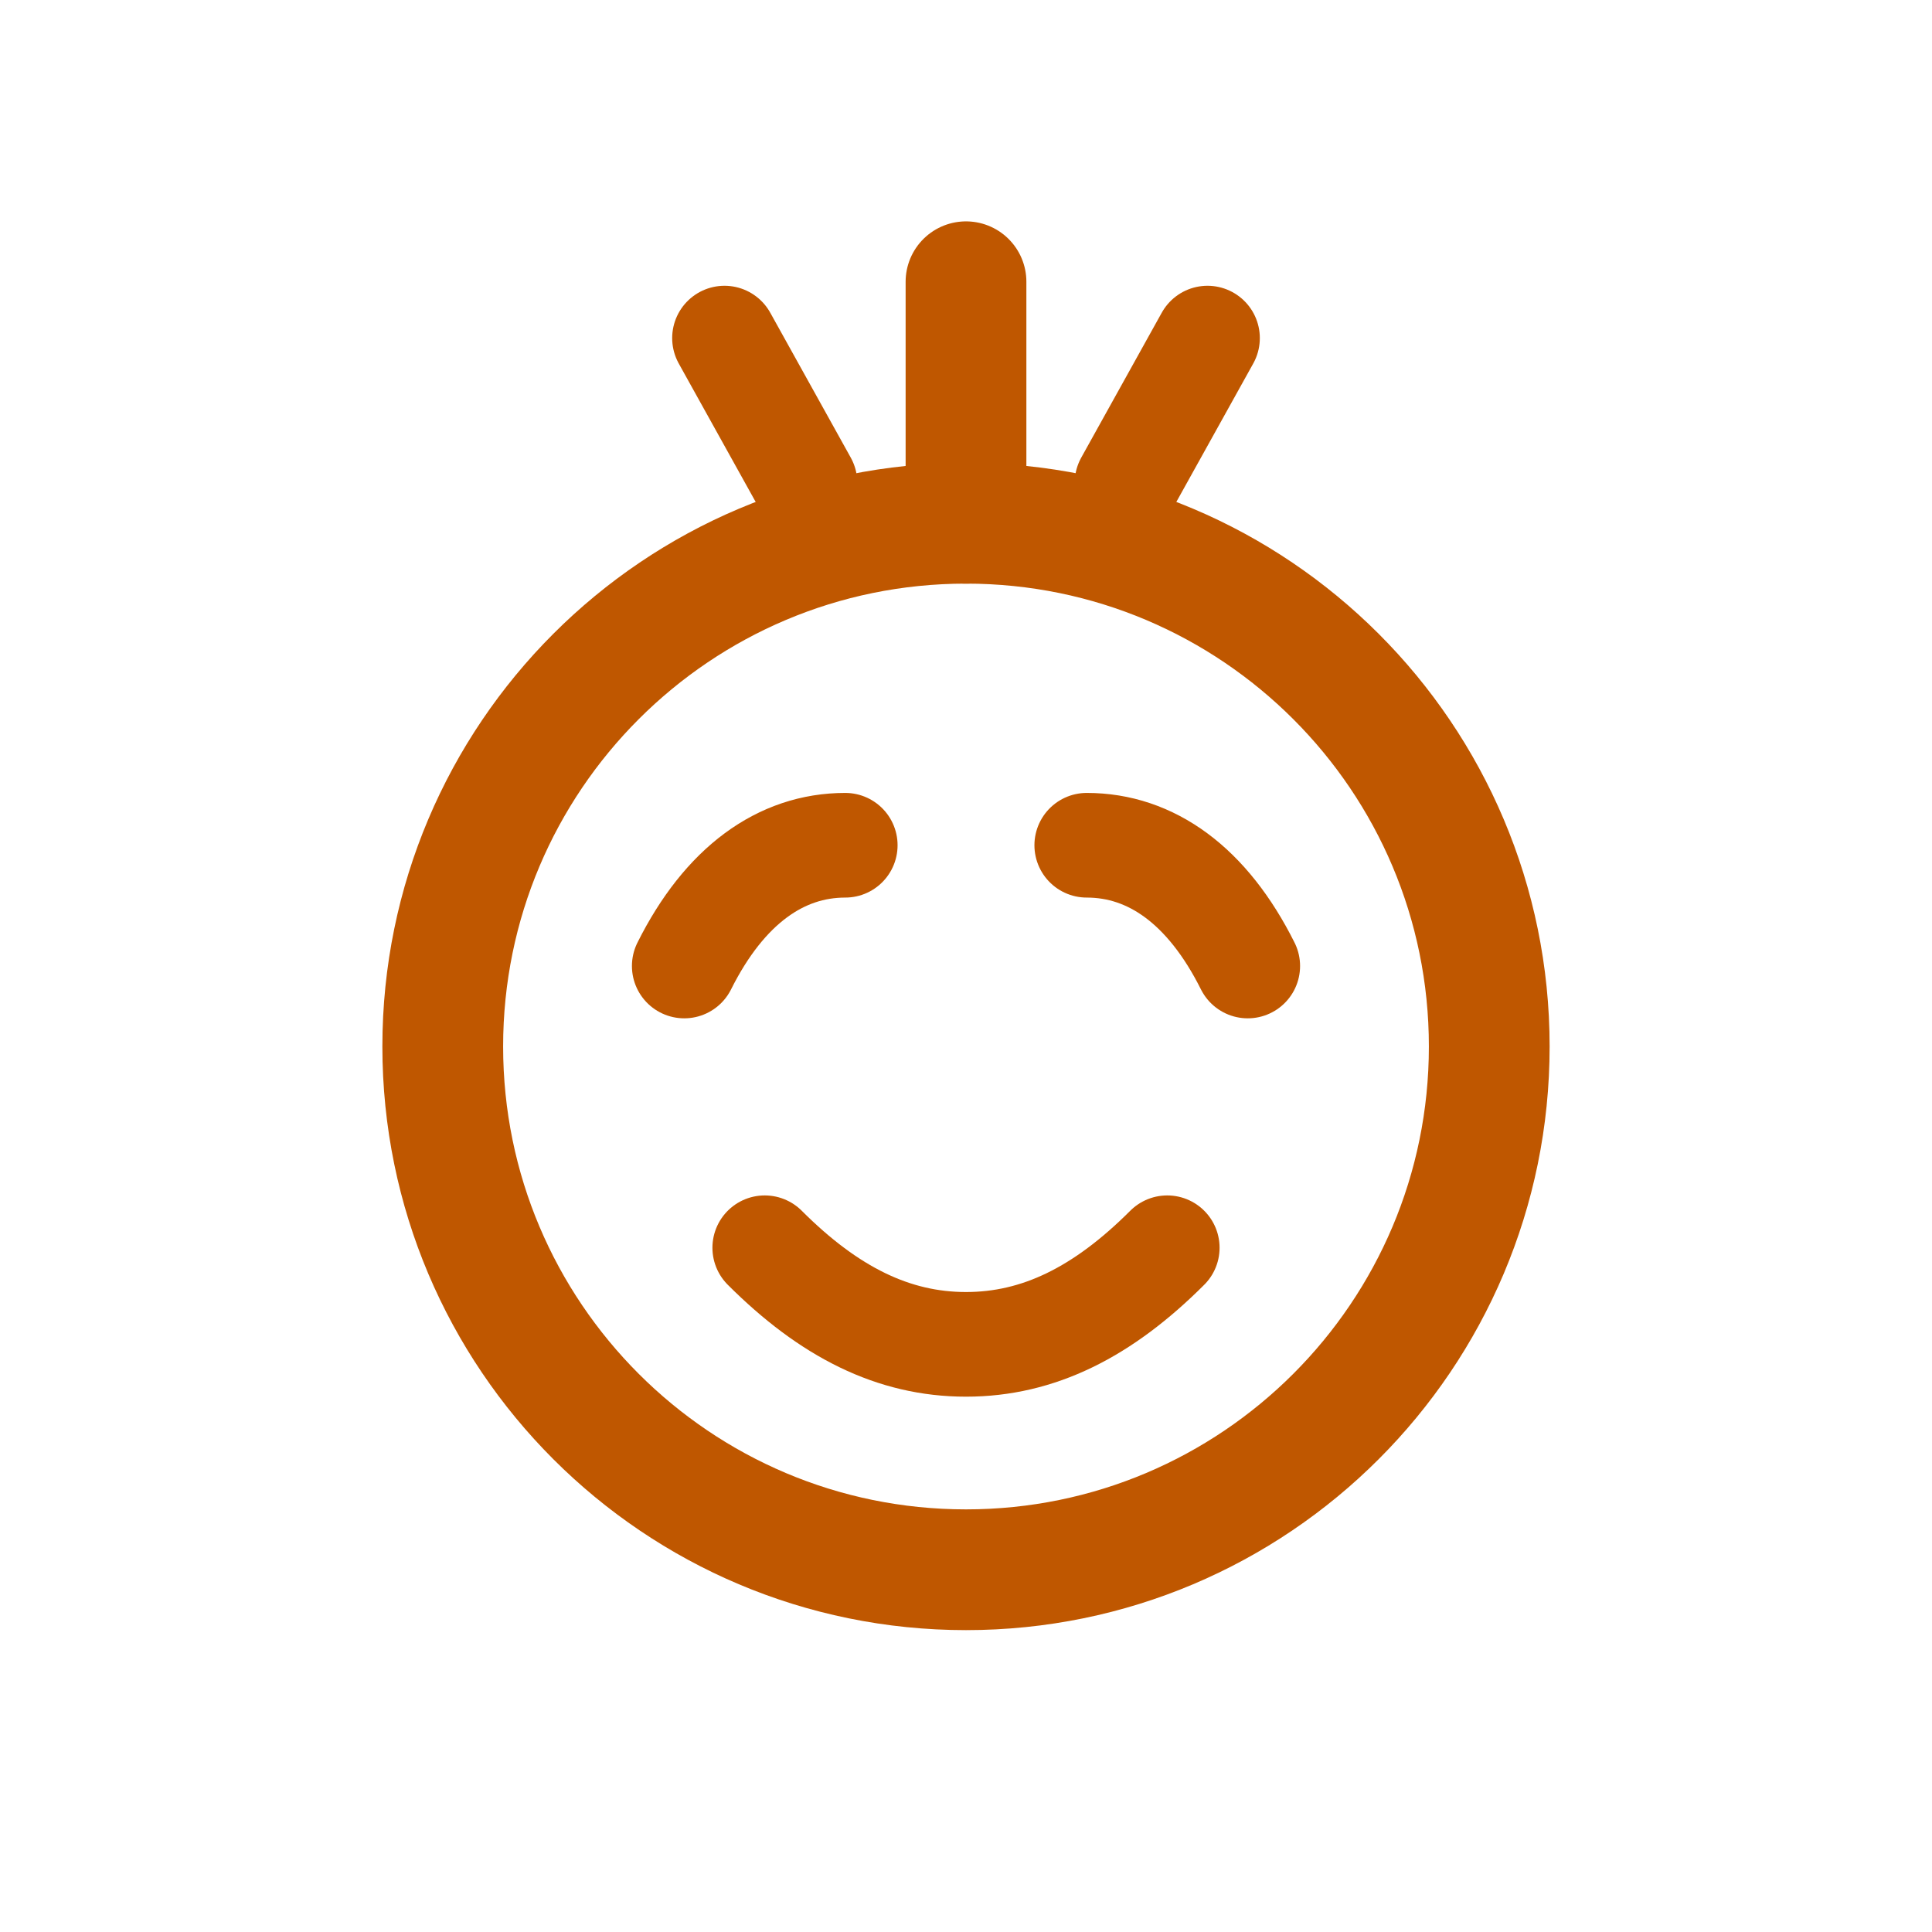
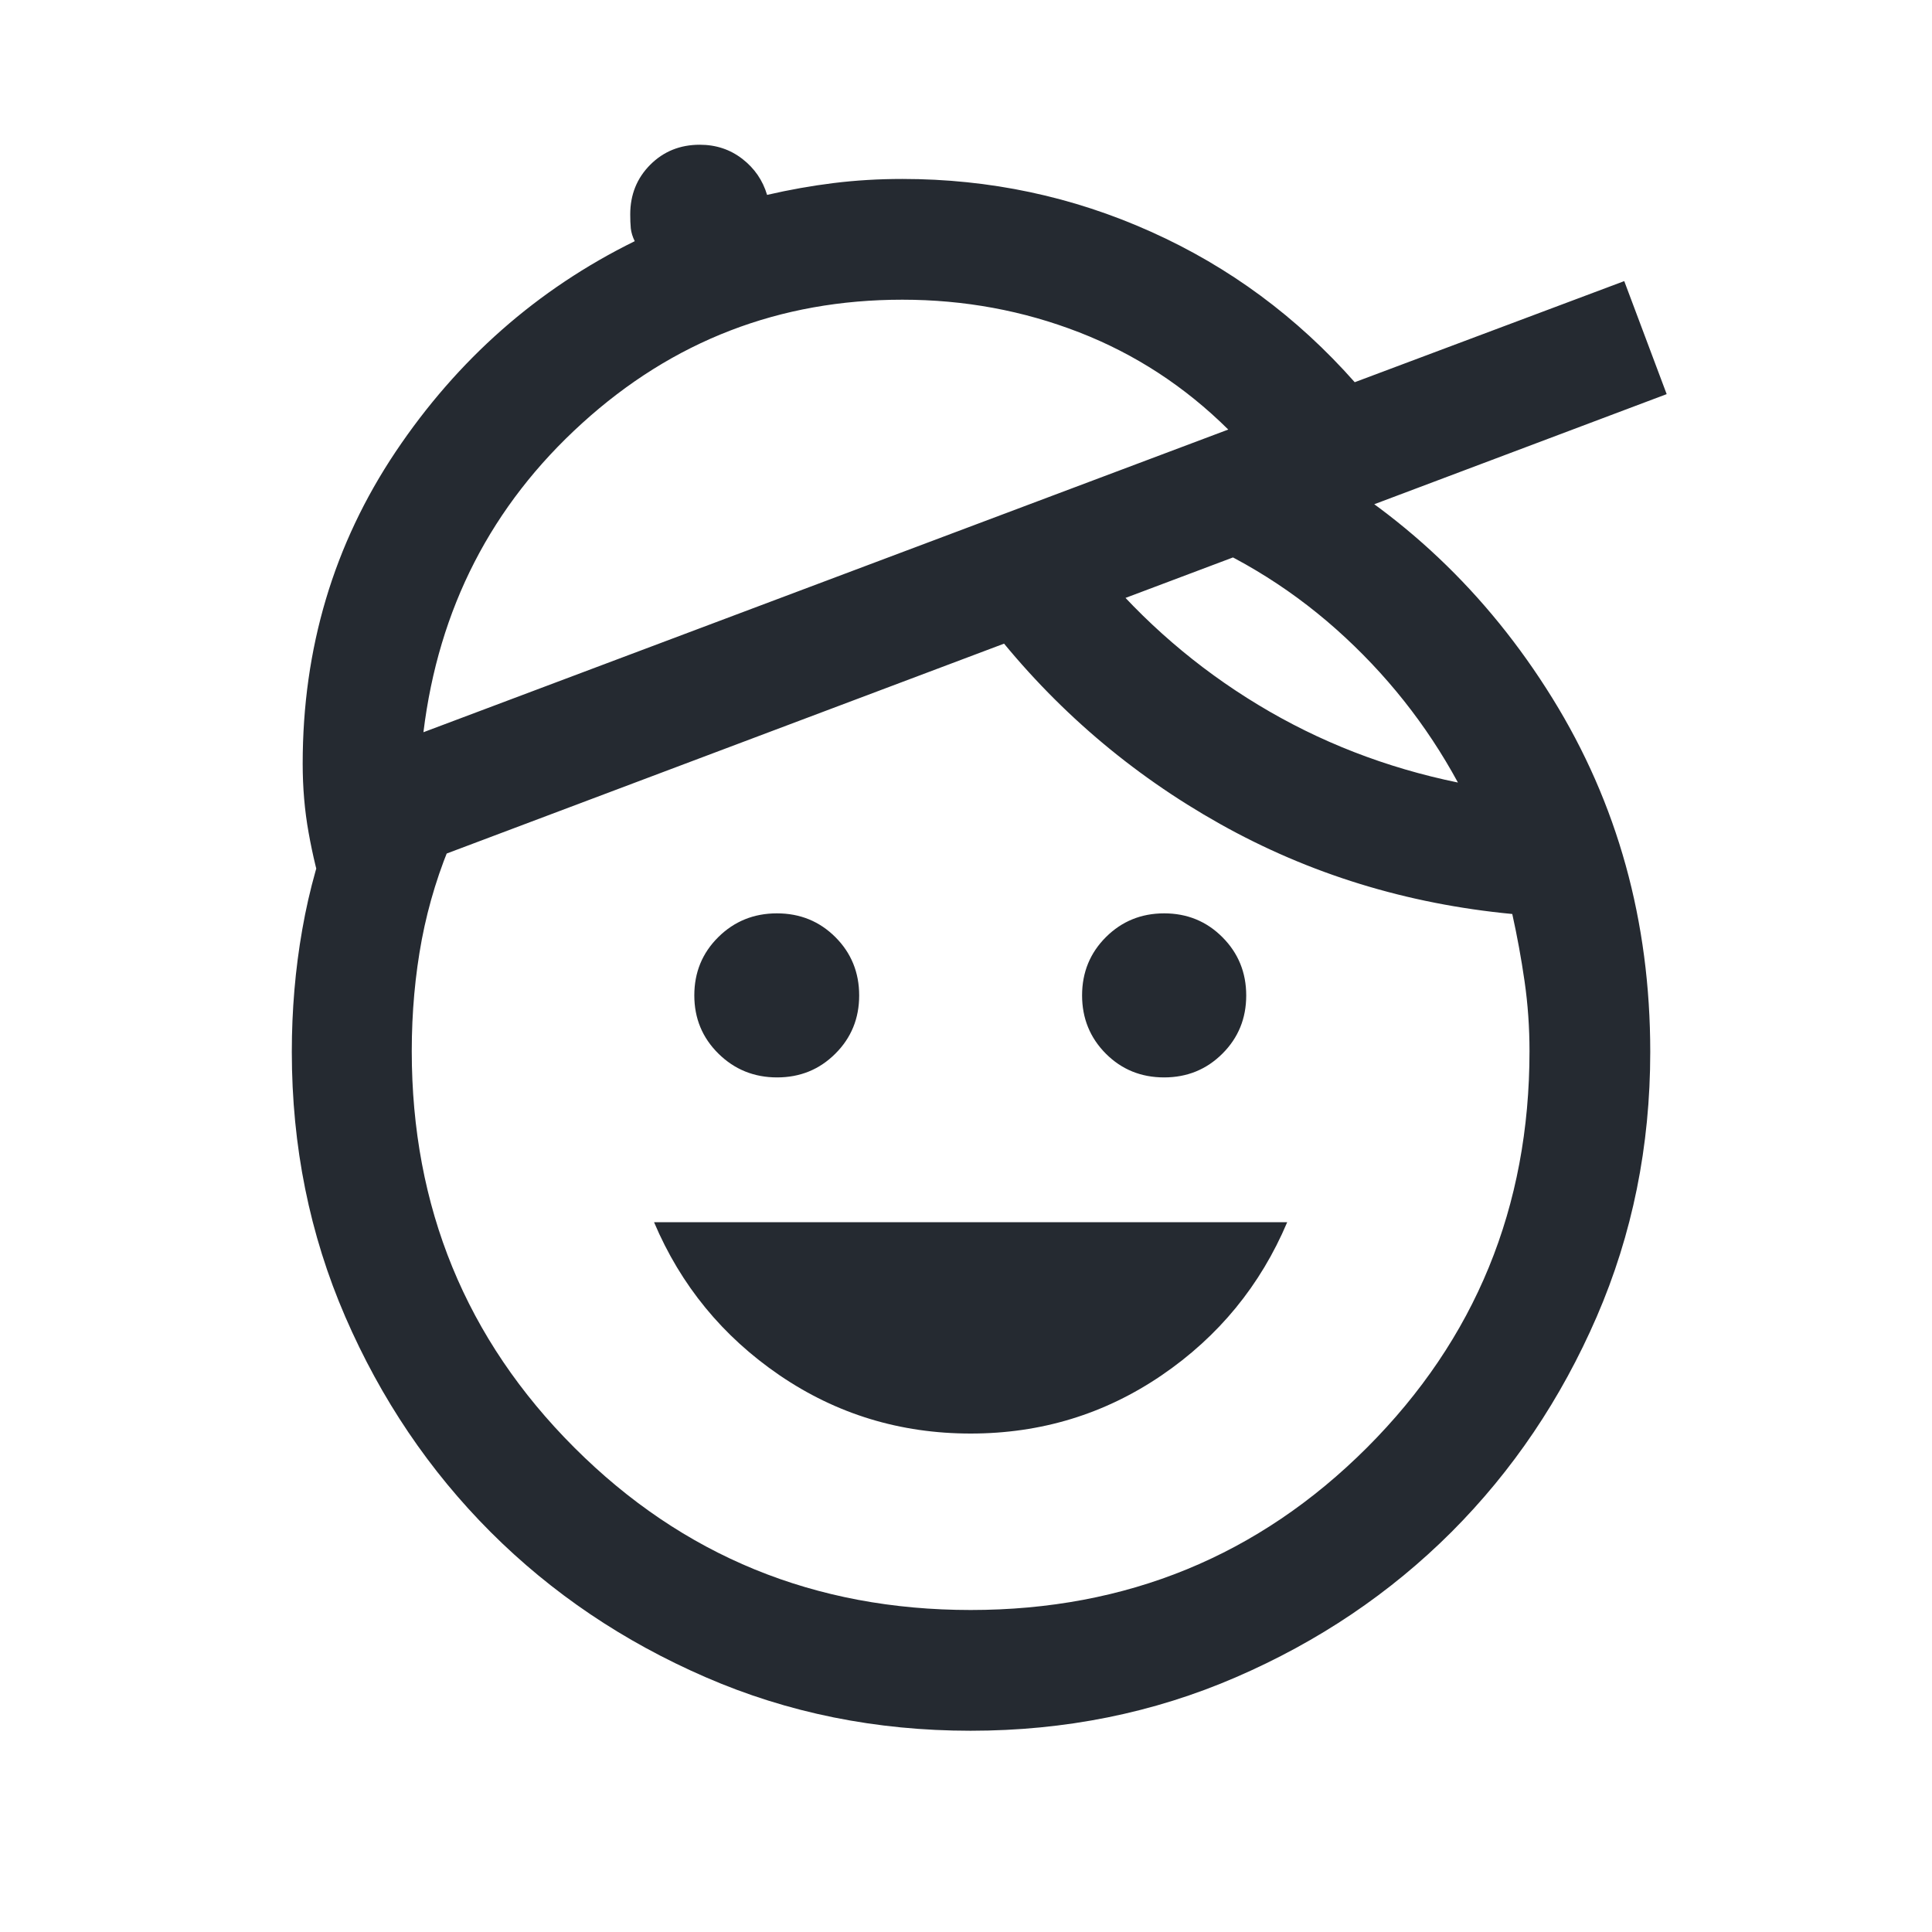
- <svg xmlns="http://www.w3.org/2000/svg" width="24" height="24" viewBox="0 0 24 24" fill="none">
-   <circle cx="12" cy="13" r="6.5" stroke="#BF5700" stroke-width="1.5" />
-   <path d="M8.5 12c.5-1 1.2-1.5 2-1.5" stroke="#BF5700" stroke-width="1.3" stroke-linecap="round" />
-   <path d="M15.5 12c-.5-1-1.2-1.5-2-1.5" stroke="#BF5700" stroke-width="1.3" stroke-linecap="round" />
-   <path d="M9.5 15.5c.8.8 1.6 1.2 2.5 1.2s1.7-.4 2.5-1.2" stroke="#BF5700" stroke-width="1.3" stroke-linecap="round" />
-   <path d="M12 6.5V3.5" stroke="#BF5700" stroke-width="1.5" stroke-linecap="round" />
-   <path d="M9 4.2 10 6" stroke="#BF5700" stroke-width="1.3" stroke-linecap="round" />
-   <path d="M15 4.2 14 6" stroke="#BF5700" stroke-width="1.3" stroke-linecap="round" />
+ <svg xmlns="http://www.w3.org/2000/svg" preserveAspectRatio="none" overflow="visible" style="display: block;" width="24" height="24" viewBox="0 0 24 24" fill="none">
+   <g id="child_hat">
+     <g>
+       <path id="child_hat_2" d="M12.058 17.808C11.182 17.808 10.391 17.566 9.684 17.084C8.977 16.601 8.457 15.967 8.125 15.183H15.99C15.658 15.967 15.139 16.601 14.431 17.084C13.724 17.566 12.933 17.808 12.058 17.808ZM9.653 13.384C9.368 13.384 9.125 13.286 8.925 13.089C8.725 12.892 8.625 12.65 8.625 12.365C8.625 12.079 8.724 11.838 8.923 11.641C9.121 11.445 9.364 11.346 9.651 11.346C9.939 11.346 10.181 11.445 10.378 11.642C10.575 11.839 10.673 12.081 10.673 12.366C10.673 12.652 10.574 12.893 10.377 13.089C10.18 13.286 9.939 13.384 9.653 13.384ZM14.461 13.384C14.175 13.384 13.934 13.286 13.737 13.089C13.541 12.892 13.442 12.65 13.442 12.365C13.442 12.079 13.541 11.838 13.738 11.641C13.935 11.445 14.176 11.346 14.462 11.346C14.747 11.346 14.989 11.445 15.185 11.642C15.382 11.839 15.481 12.081 15.481 12.366C15.481 12.652 15.382 12.893 15.185 13.089C14.988 13.286 14.746 13.384 14.461 13.384ZM12.057 21.5C10.884 21.5 9.787 21.279 8.766 20.835C7.745 20.392 6.854 19.791 6.094 19.031C5.334 18.27 4.732 17.379 4.289 16.357C3.846 15.334 3.625 14.238 3.625 13.067C3.625 12.547 3.668 12.04 3.755 11.546C3.841 11.053 3.976 10.574 4.16 10.11L5.64 10.383C5.457 10.799 5.324 11.229 5.24 11.67C5.157 12.112 5.115 12.574 5.115 13.058C5.115 14.995 5.788 16.636 7.134 17.982C8.479 19.327 10.12 20 12.058 20C13.995 20 15.636 19.327 16.982 17.982C18.327 16.636 19 14.995 19 13.058C19 12.765 18.98 12.476 18.939 12.192C18.898 11.908 18.847 11.629 18.786 11.354C17.475 11.229 16.265 10.857 15.157 10.236C14.048 9.614 13.102 8.803 12.317 7.802L13.634 7.036C14.206 7.724 14.871 8.297 15.63 8.756C16.388 9.215 17.215 9.537 18.111 9.721C17.72 9.001 17.216 8.366 16.598 7.816C15.98 7.267 15.277 6.846 14.488 6.554L16.069 5.631C17.401 6.35 18.473 7.364 19.283 8.671C20.094 9.979 20.5 11.444 20.5 13.067C20.5 14.238 20.278 15.334 19.835 16.357C19.392 17.379 18.791 18.27 18.031 19.031C17.27 19.791 16.378 20.392 15.354 20.835C14.329 21.279 13.23 21.5 12.057 21.5ZM5.26 9.096L15.258 5.336C14.718 4.801 14.1 4.398 13.405 4.128C12.71 3.858 11.978 3.723 11.209 3.723C9.684 3.723 8.358 4.234 7.232 5.257C6.105 6.279 5.448 7.559 5.26 9.096ZM4.035 11.173C3.95 10.897 3.883 10.621 3.834 10.345C3.784 10.069 3.76 9.783 3.76 9.486C3.76 8.053 4.145 6.762 4.914 5.613C5.684 4.465 6.674 3.592 7.885 2.996C7.858 2.942 7.842 2.889 7.836 2.837C7.831 2.786 7.829 2.728 7.829 2.663C7.829 2.418 7.912 2.213 8.077 2.047C8.243 1.881 8.448 1.798 8.693 1.798C8.895 1.798 9.071 1.857 9.222 1.974C9.373 2.091 9.475 2.24 9.529 2.421C9.806 2.357 10.082 2.308 10.356 2.274C10.631 2.24 10.916 2.223 11.209 2.223C12.294 2.223 13.323 2.441 14.296 2.878C15.269 3.314 16.113 3.938 16.829 4.748L20.177 3.492L20.704 4.896L4.035 11.173Z" fill="#252A31" />
+     </g>
+   </g>
</svg>
